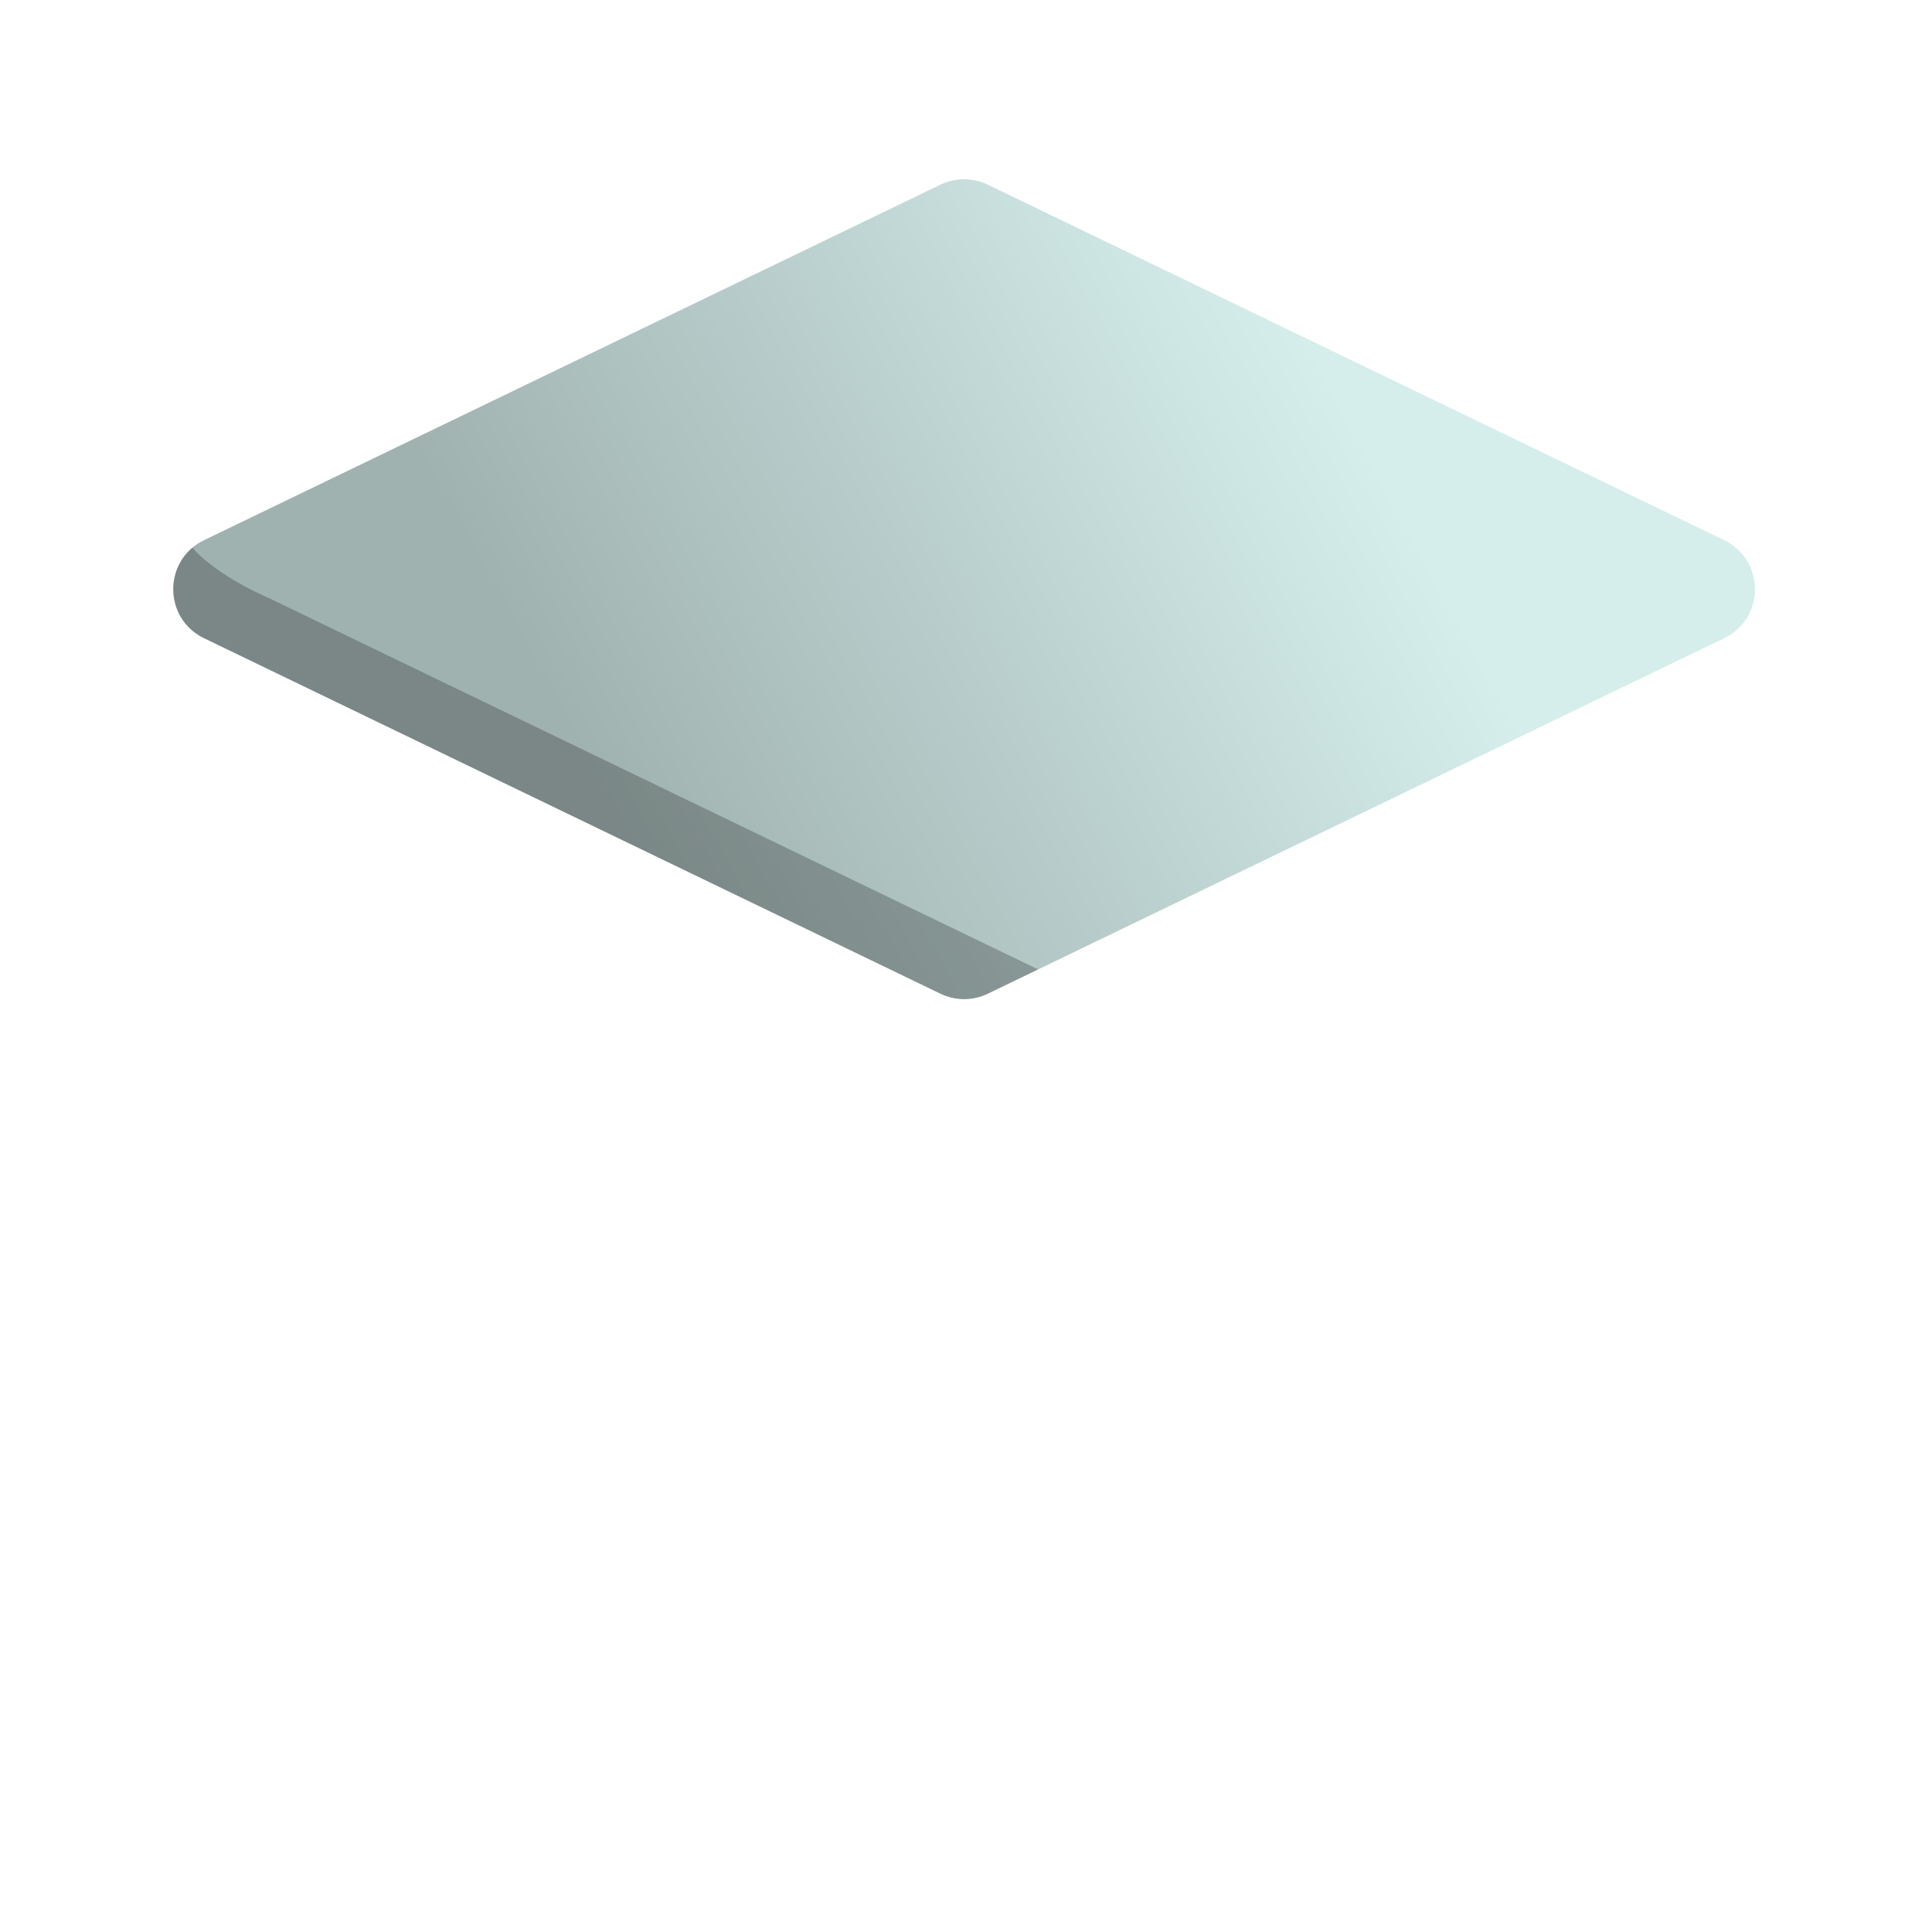
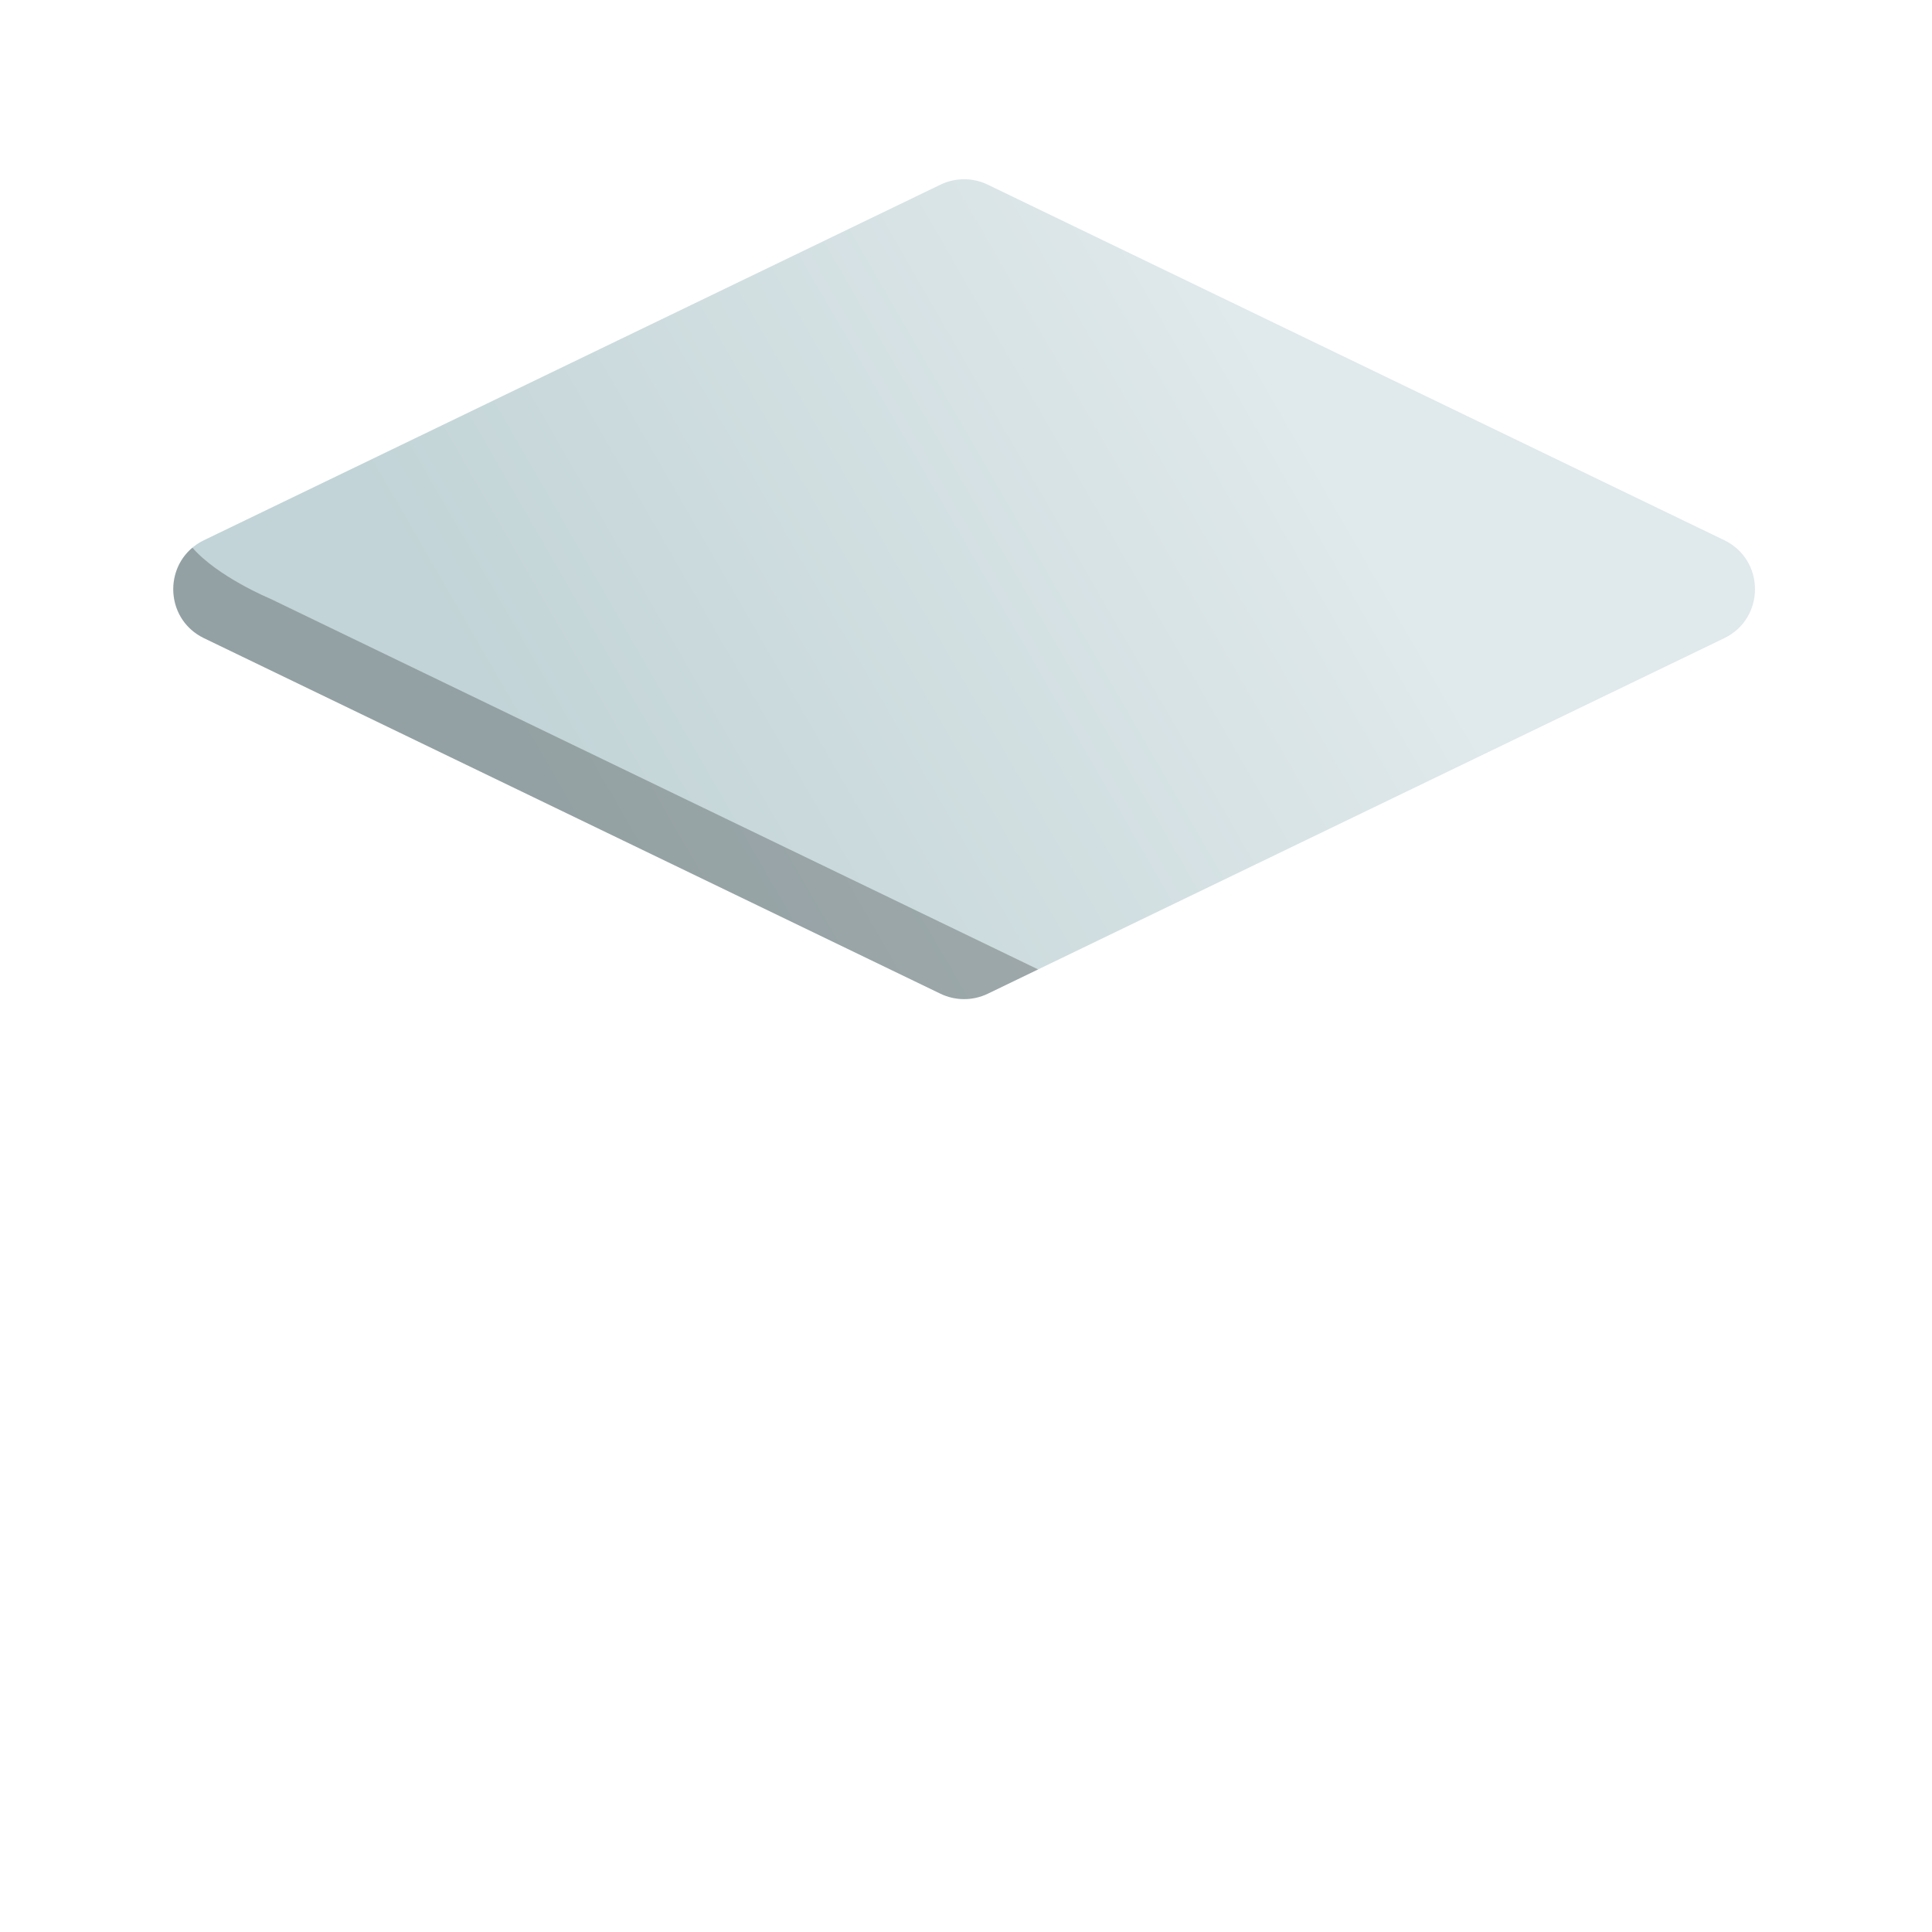
<svg xmlns="http://www.w3.org/2000/svg" width="100%" height="100%" viewBox="0 0 513 513" version="1.1" xml:space="preserve" style="fill-rule:evenodd;clip-rule:evenodd;stroke-linejoin:round;stroke-miterlimit:2;">
  <path d="M249.719,49.032l-195.549,94.402c-10.889,5.256 -10.889,20.767 0,26.023l195.549,94.402c3.969,1.915 8.594,1.915 12.563,-0l195.549,-94.402c10.89,-5.256 10.89,-20.767 -0,-26.023l-195.549,-94.402c-3.969,-1.916 -8.594,-1.916 -12.563,0Z" style="fill:url(#_Linear1);fill-rule:nonzero;" />
  <path d="M51.09,145.425c-7.681,6.434 -6.659,19.33 3.08,24.031l195.549,94.402c3.969,1.915 8.594,1.915 12.563,-0l13.368,-6.454l-203.945,-98.452c-0,-0 -13.867,-5.768 -20.615,-13.527Z" style="fill-opacity:0.24;fill-rule:nonzero;" />
  <defs>
-     <linearGradient id="_Linear1" x1="0" y1="0" x2="1" y2="0" gradientUnits="userSpaceOnUse" gradientTransform="matrix(-194.623,108.17,-108.17,-194.623,356.825,106.363)">
-       <stop offset="0" style="stop-color:#d5eeec;stop-opacity:1" />
-       <stop offset="1" style="stop-color:#a0b2b0;stop-opacity:1" />
+     <linearGradient id="_Linear1" x1="0" y1="0" x2="1" y2="0" gradientUnits="userSpaceOnUse" gradientTransform="matrix(-192.57,112.22,-112.22,-192.57,333.991,93.1391)">
+       <stop offset="0" style="stop-color:#e0e9eb;stop-opacity:1" />
+       <stop offset="1" style="stop-color:#c2d4d7;stop-opacity:1" />
    </linearGradient>
  </defs>
</svg>
